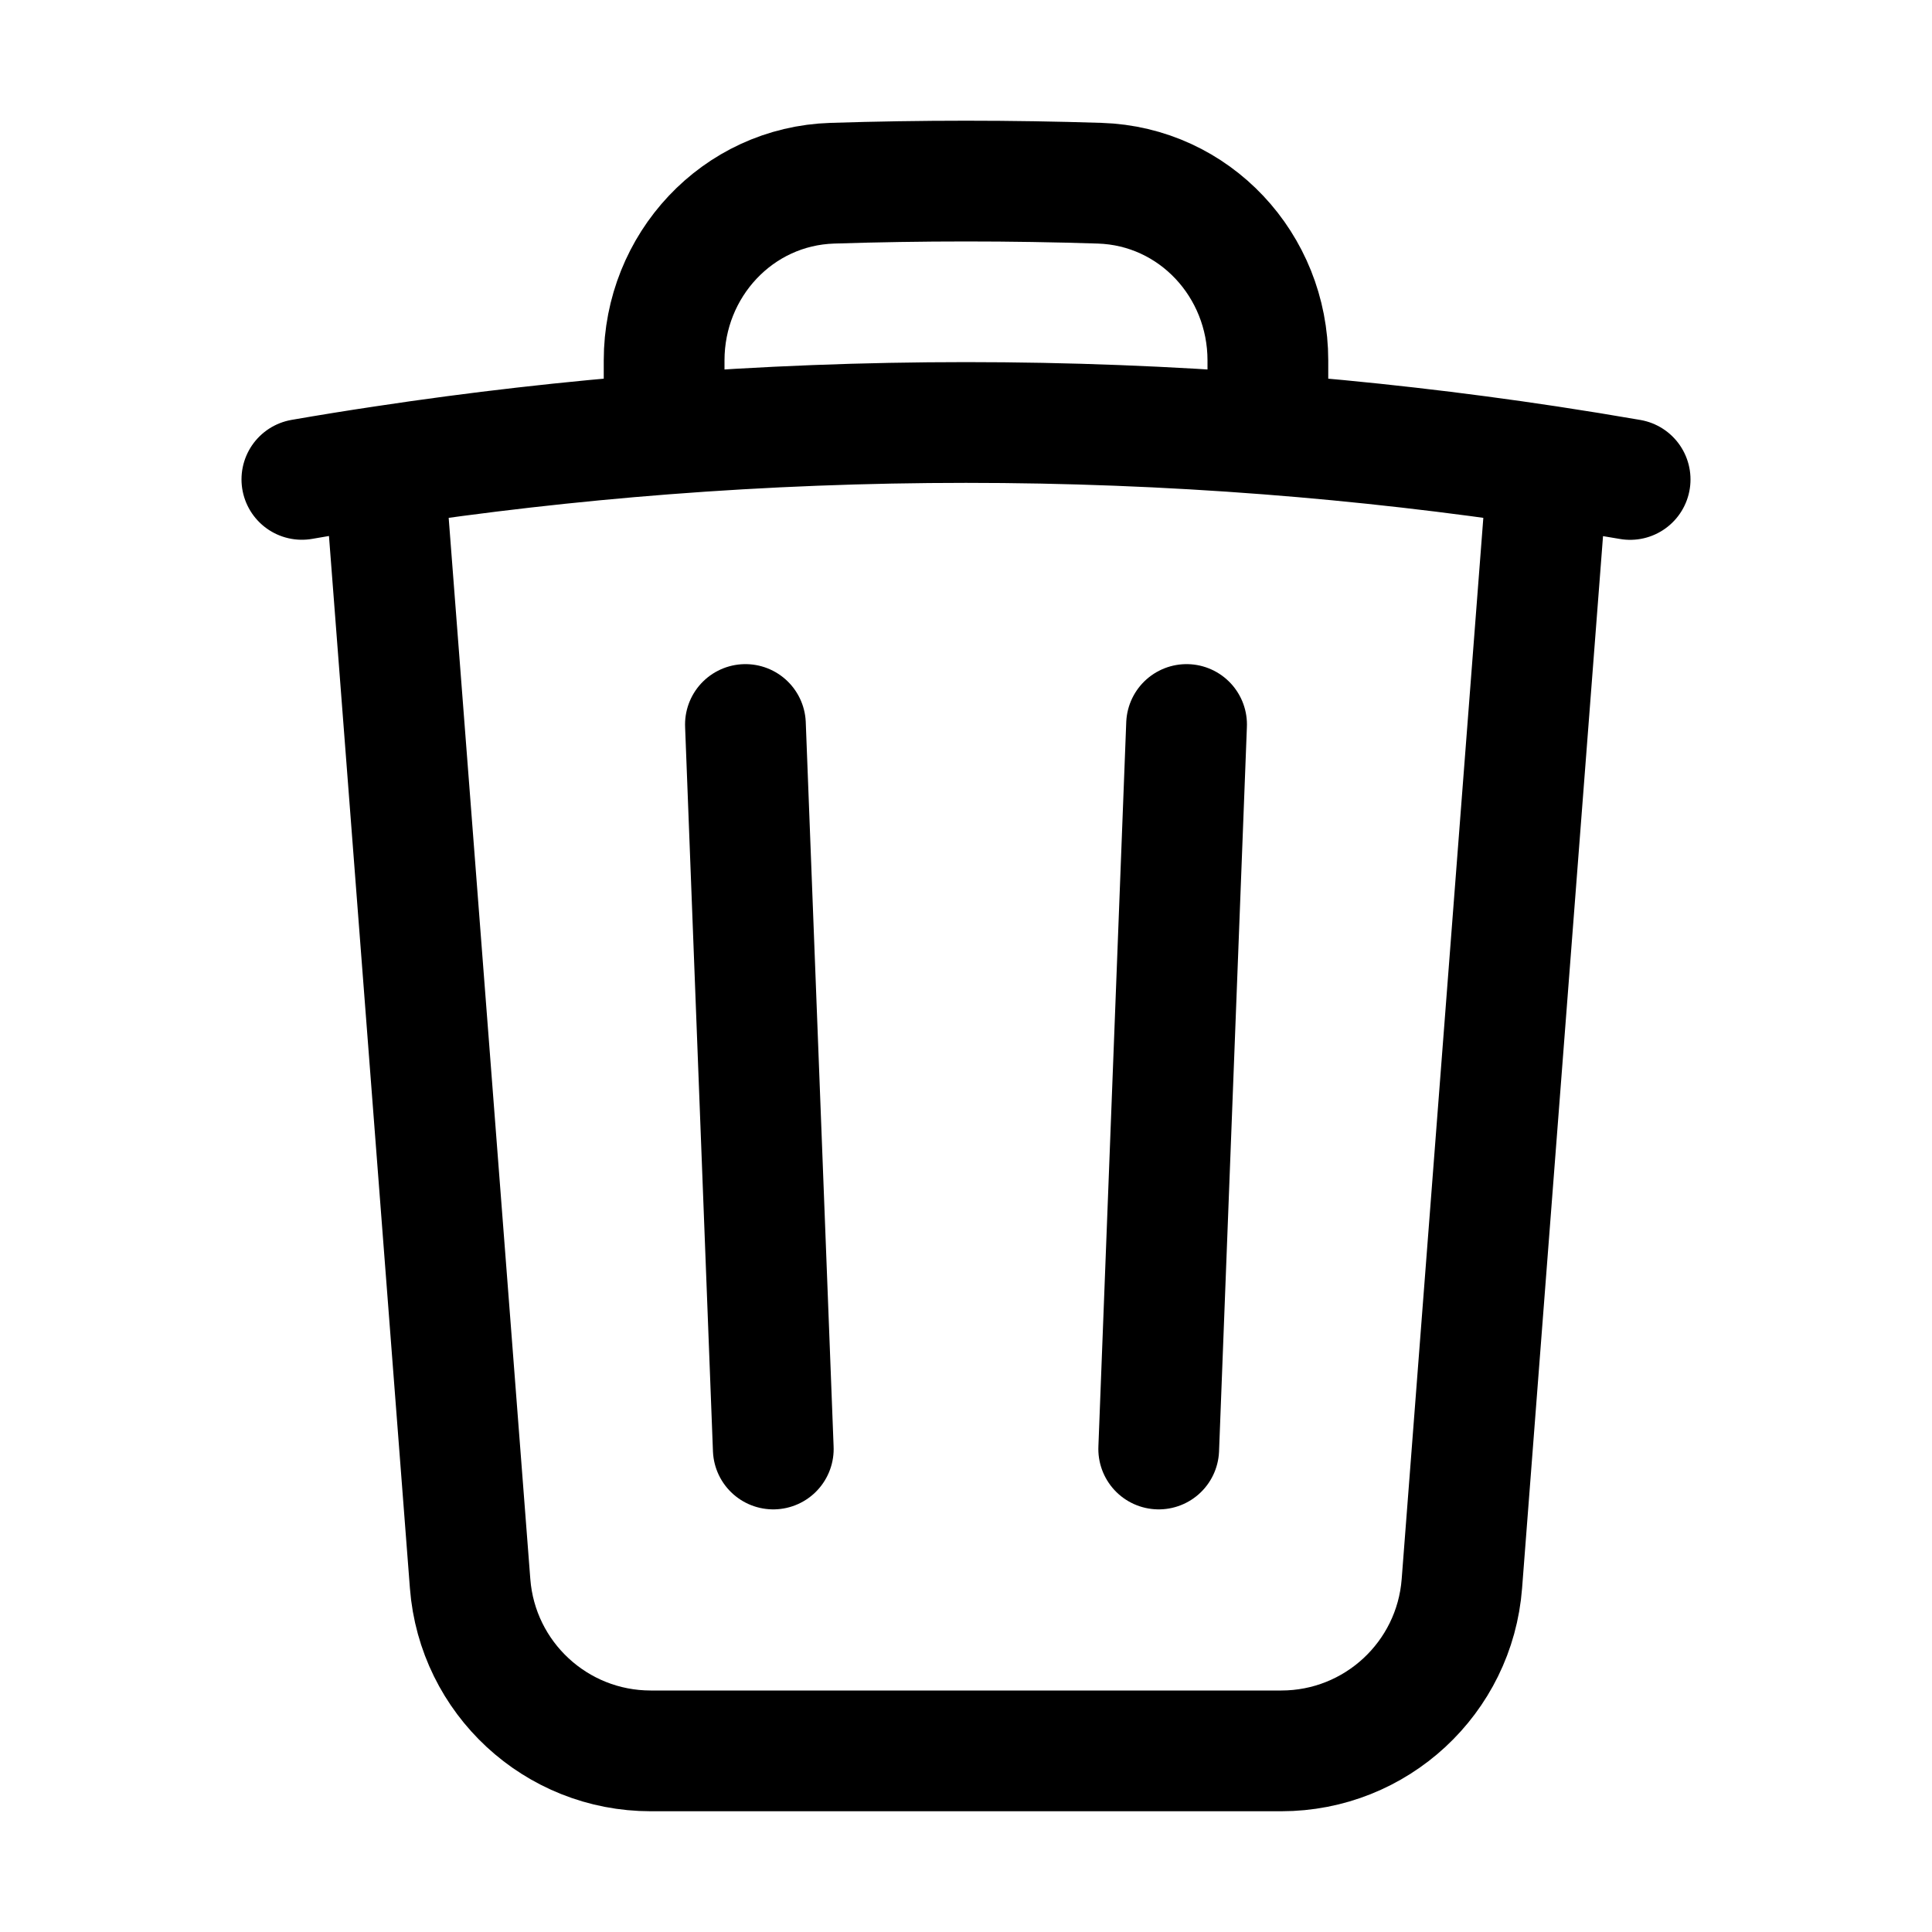
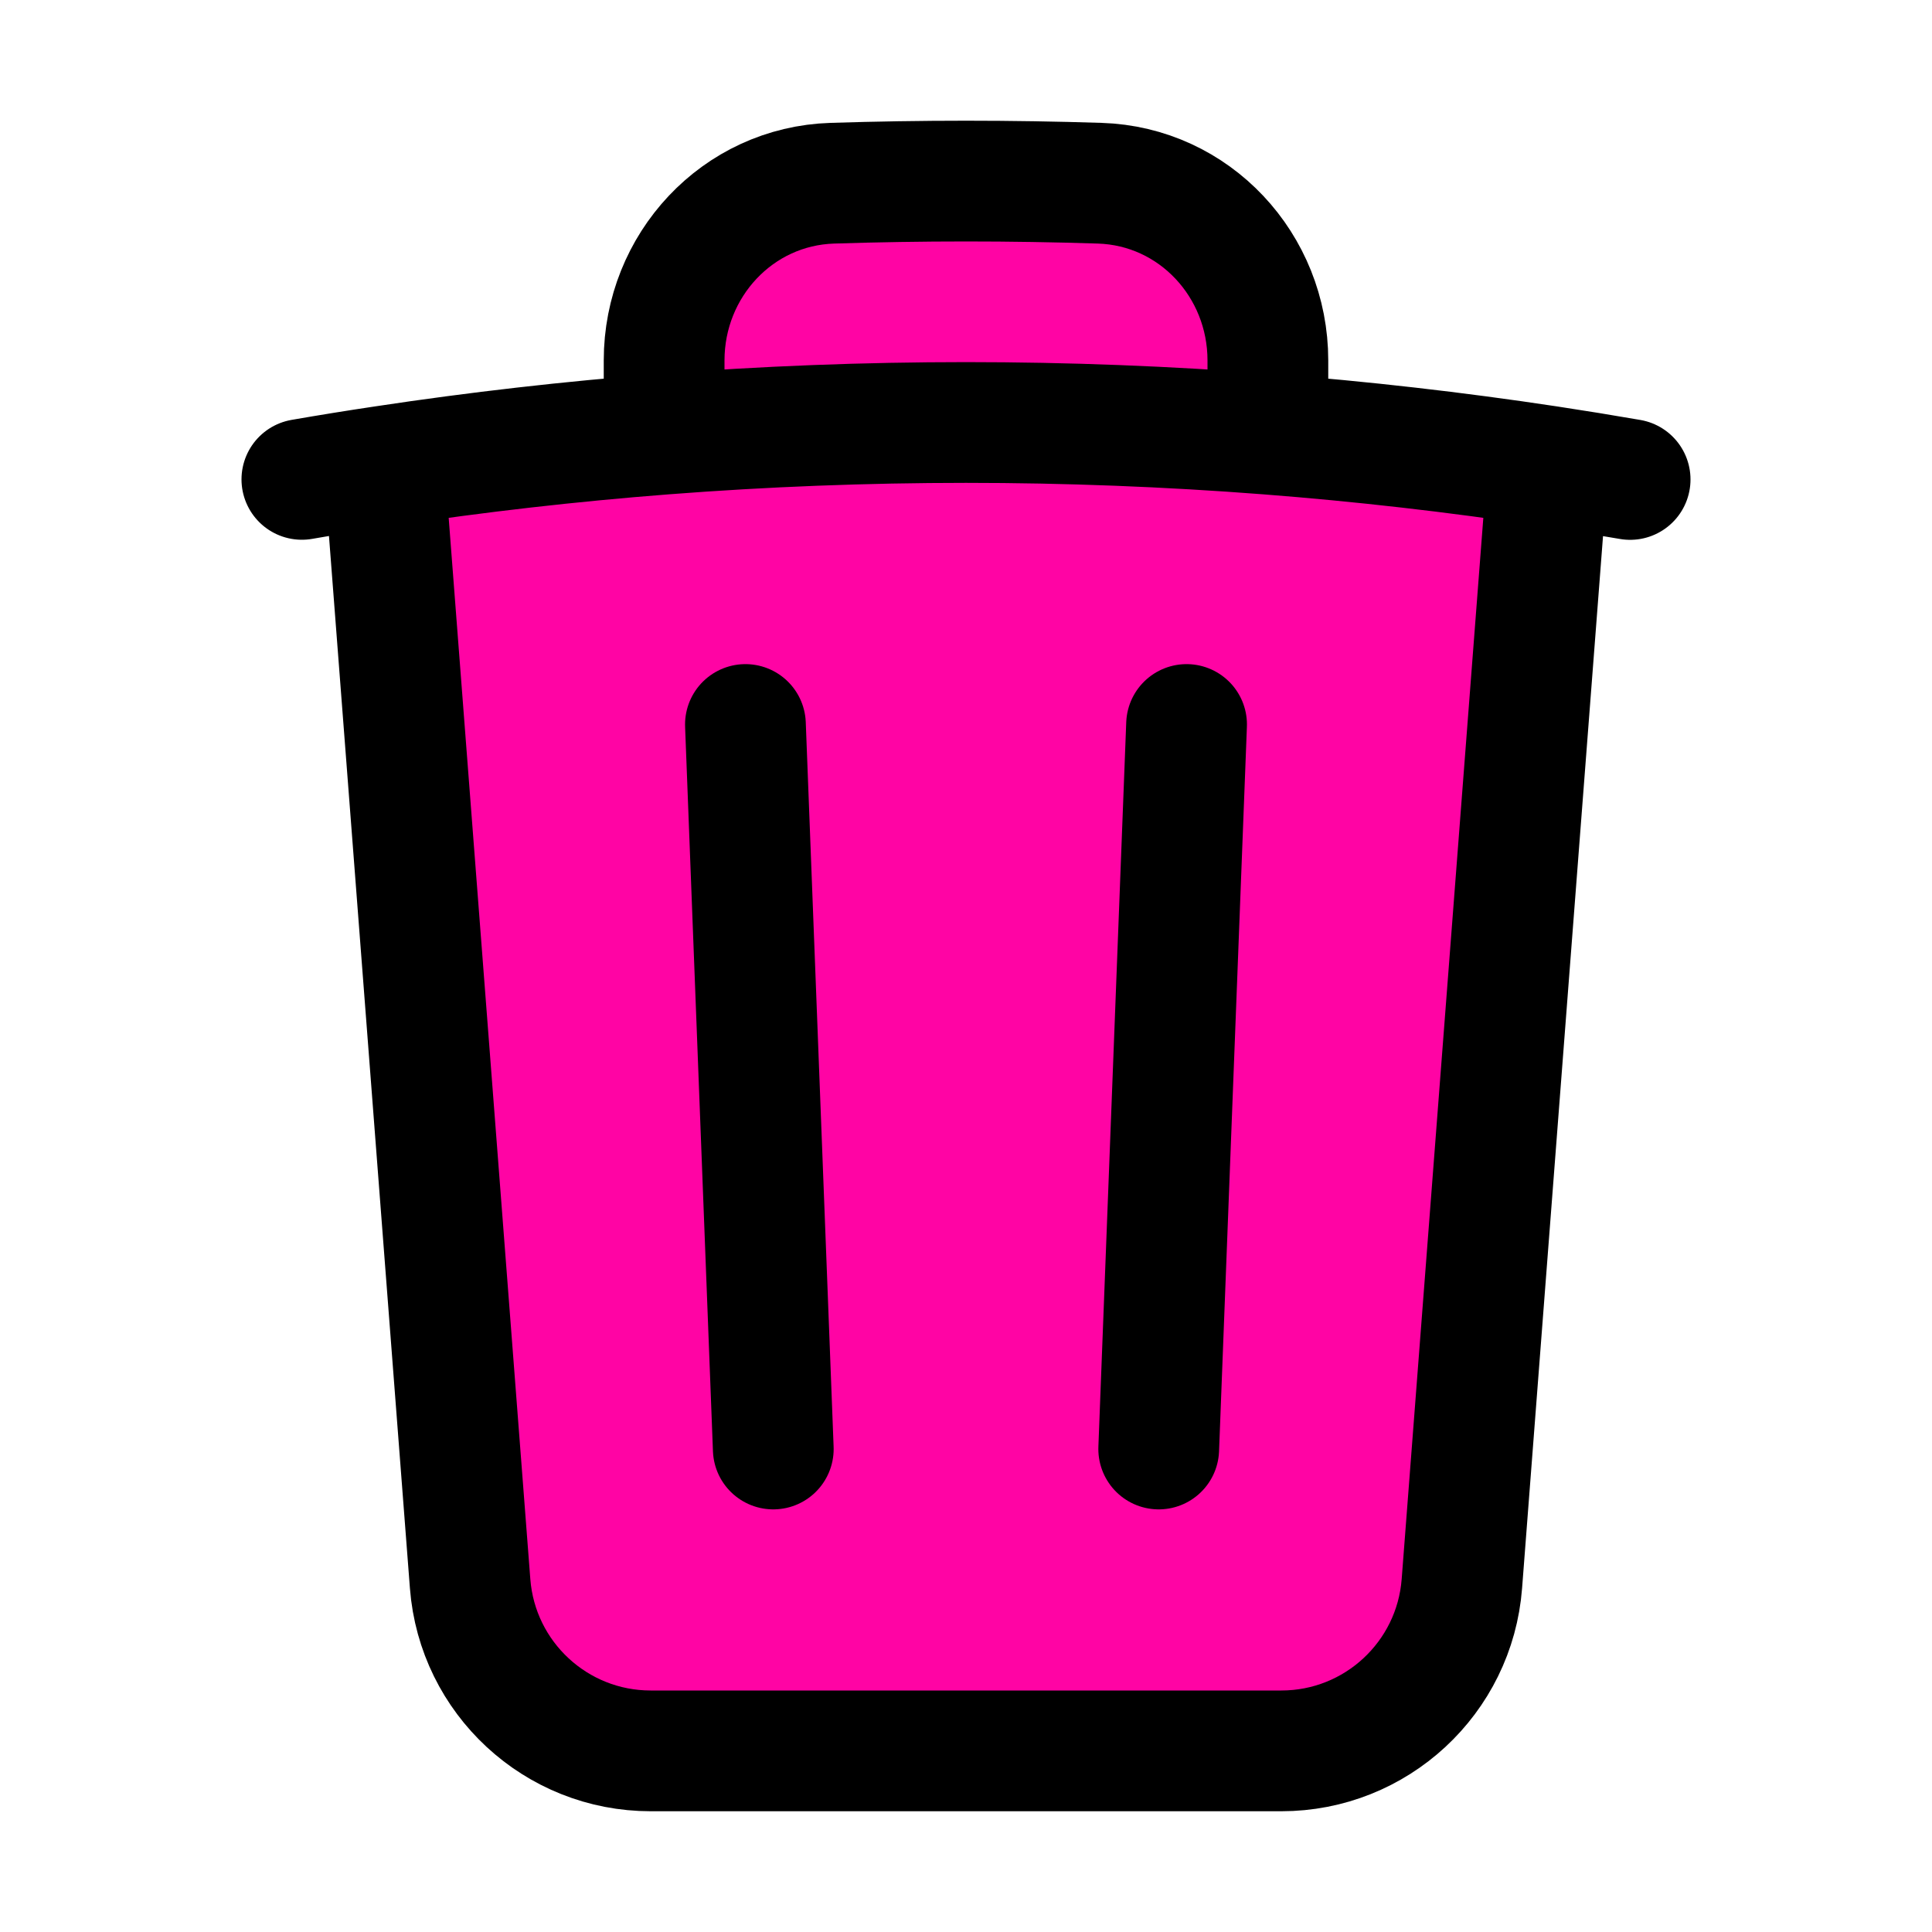
- <svg xmlns="http://www.w3.org/2000/svg" fill="none" viewBox="0 0 24 24" stroke-width="1.5" stroke="currentColor" class="size-6">
+ <svg xmlns="http://www.w3.org/2000/svg" fill="#FF04A4" viewBox="0 0 24 24" stroke-width="1.5" stroke="currentColor" class="size-6">
  <path stroke-linecap="round" stroke-linejoin="round" d="m14.74 9-.346 9m-4.788 0L9.26 9m9.968-3.21c.342.052.682.107 1.022.166m-1.022-.165L18.16 19.673a2.25 2.25 0 0 1-2.244 2.077H8.084a2.25 2.25 0 0 1-2.244-2.077L4.772 5.79m14.456 0a48.108 48.108 0 0 0-3.478-.397m-12 .562c.34-.059.68-.114 1.022-.165m0 0a48.11 48.11 0 0 1 3.478-.397m7.5 0v-.916c0-1.18-.91-2.164-2.09-2.201a51.964 51.964 0 0 0-3.32 0c-1.18.037-2.09 1.022-2.09 2.201v.916m7.5 0a48.667 48.667 0 0 0-7.5 0" />
</svg>
